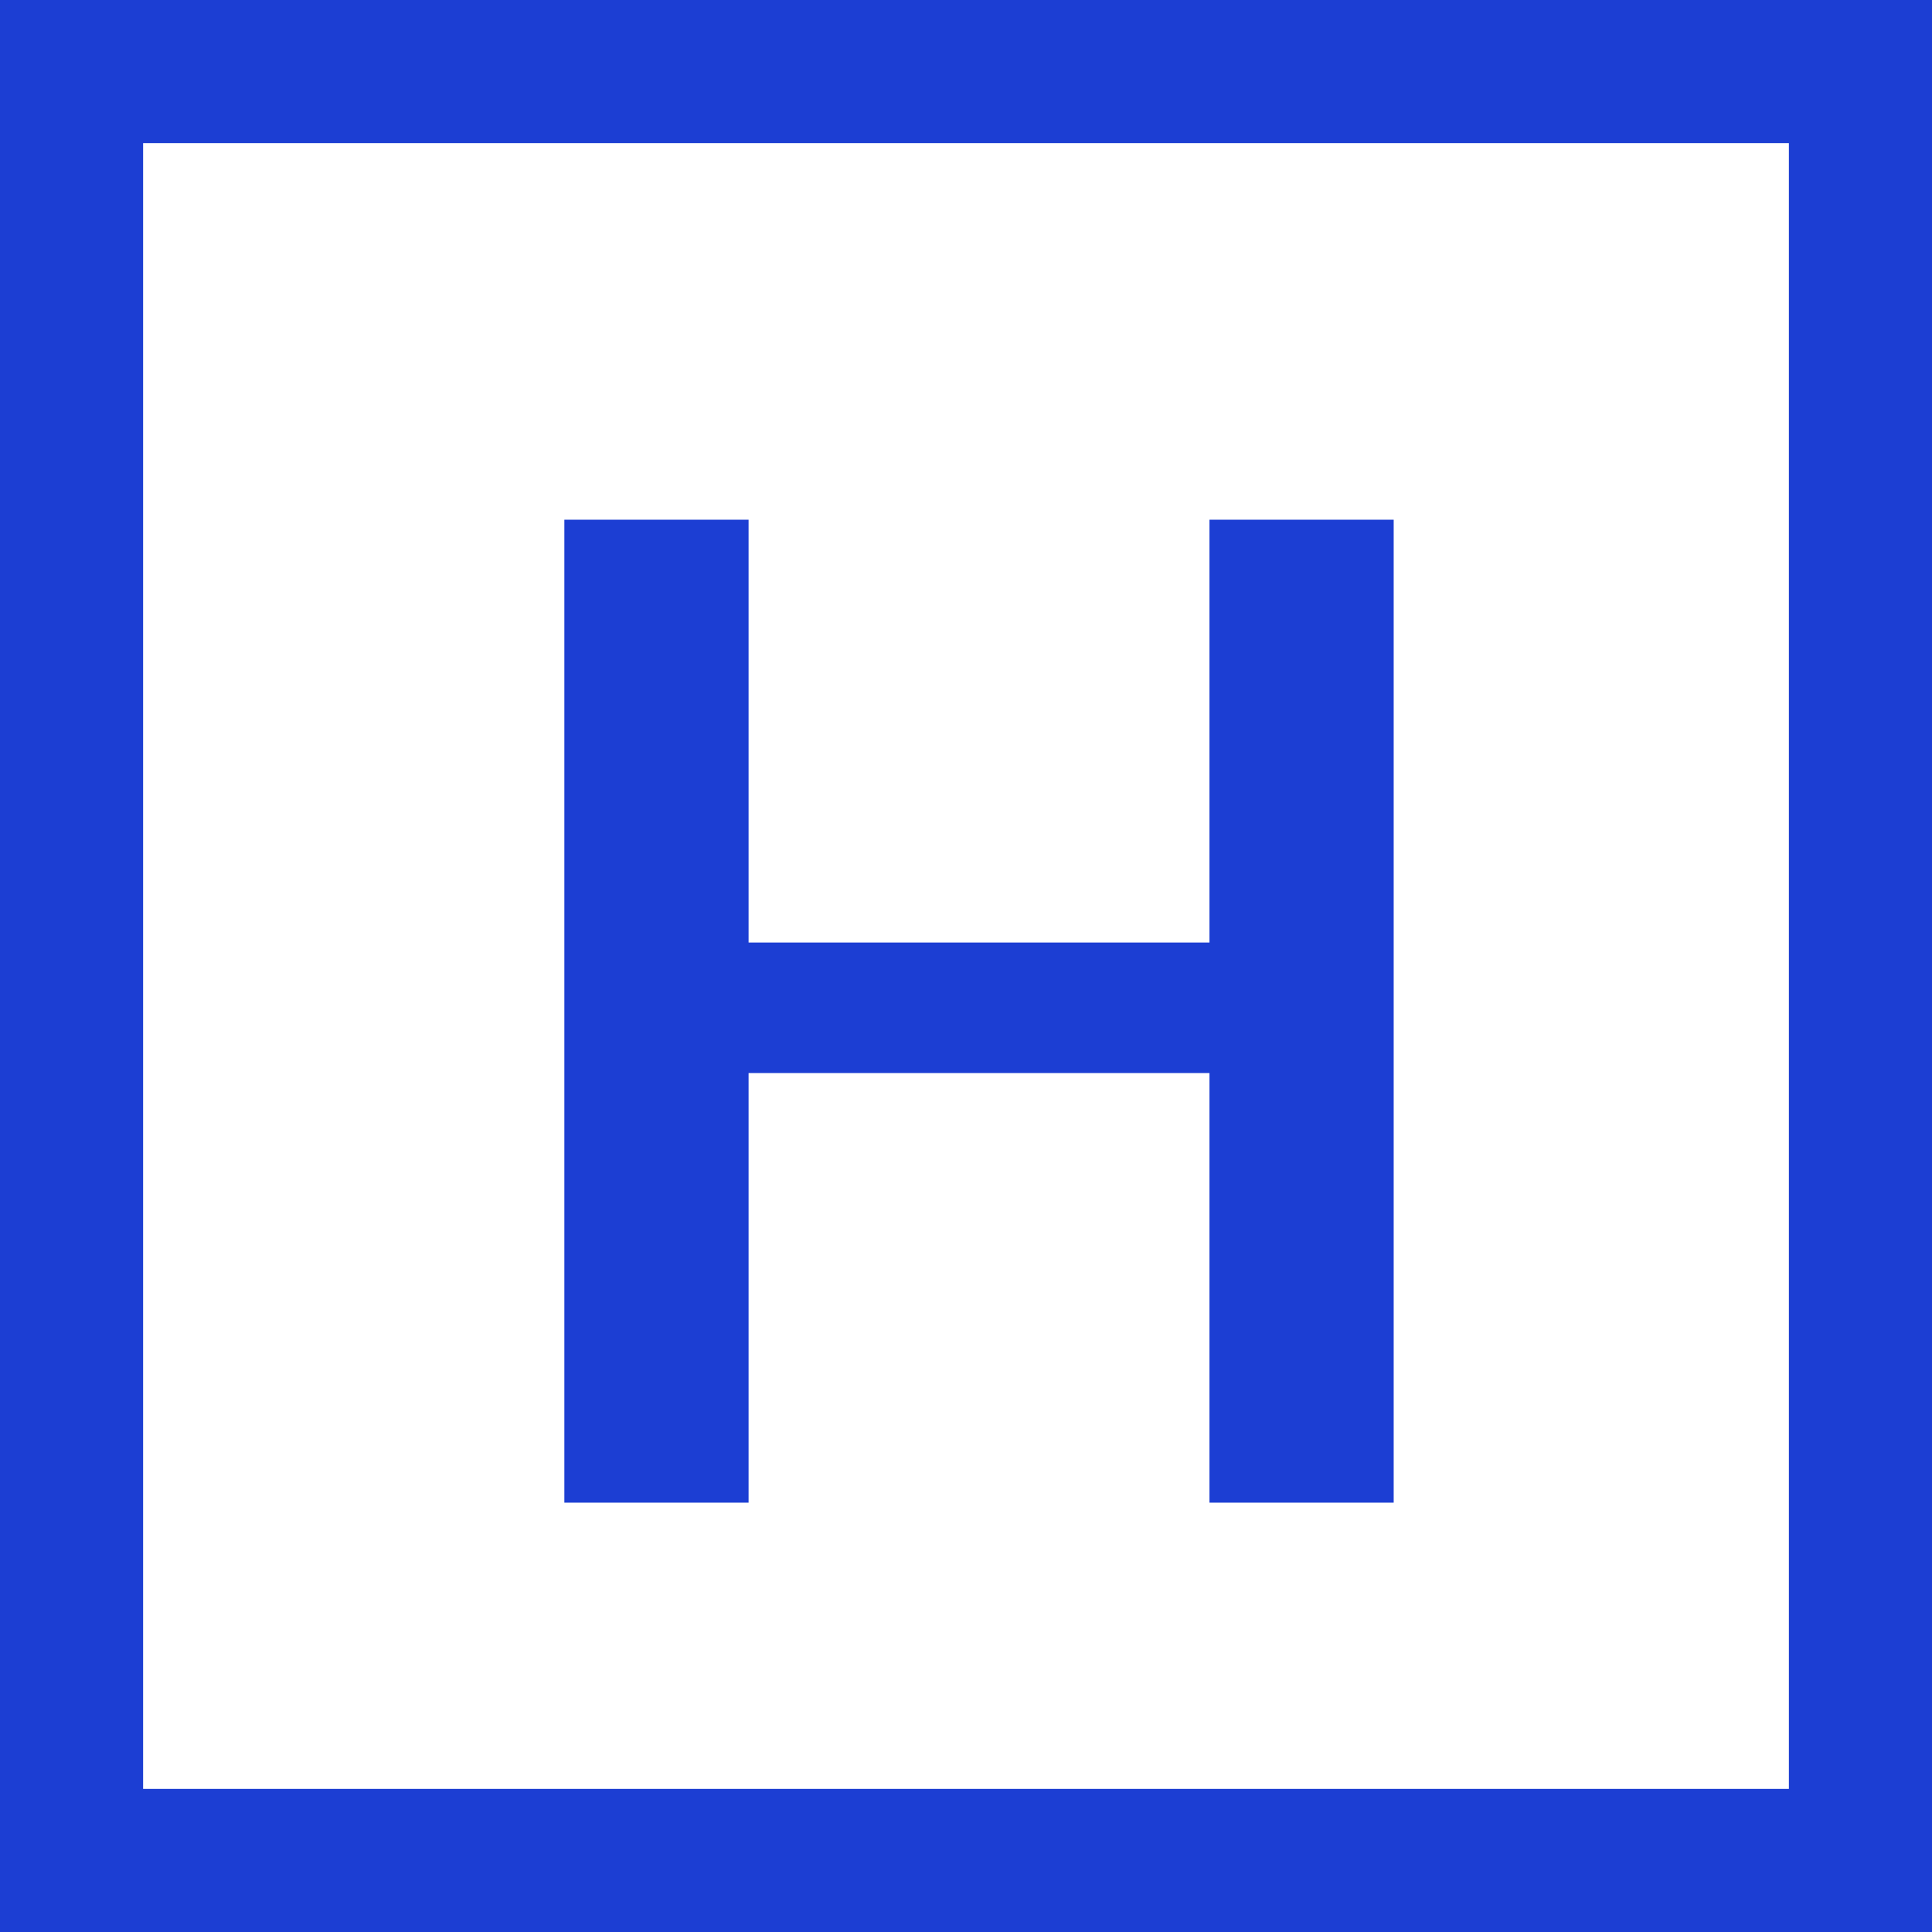
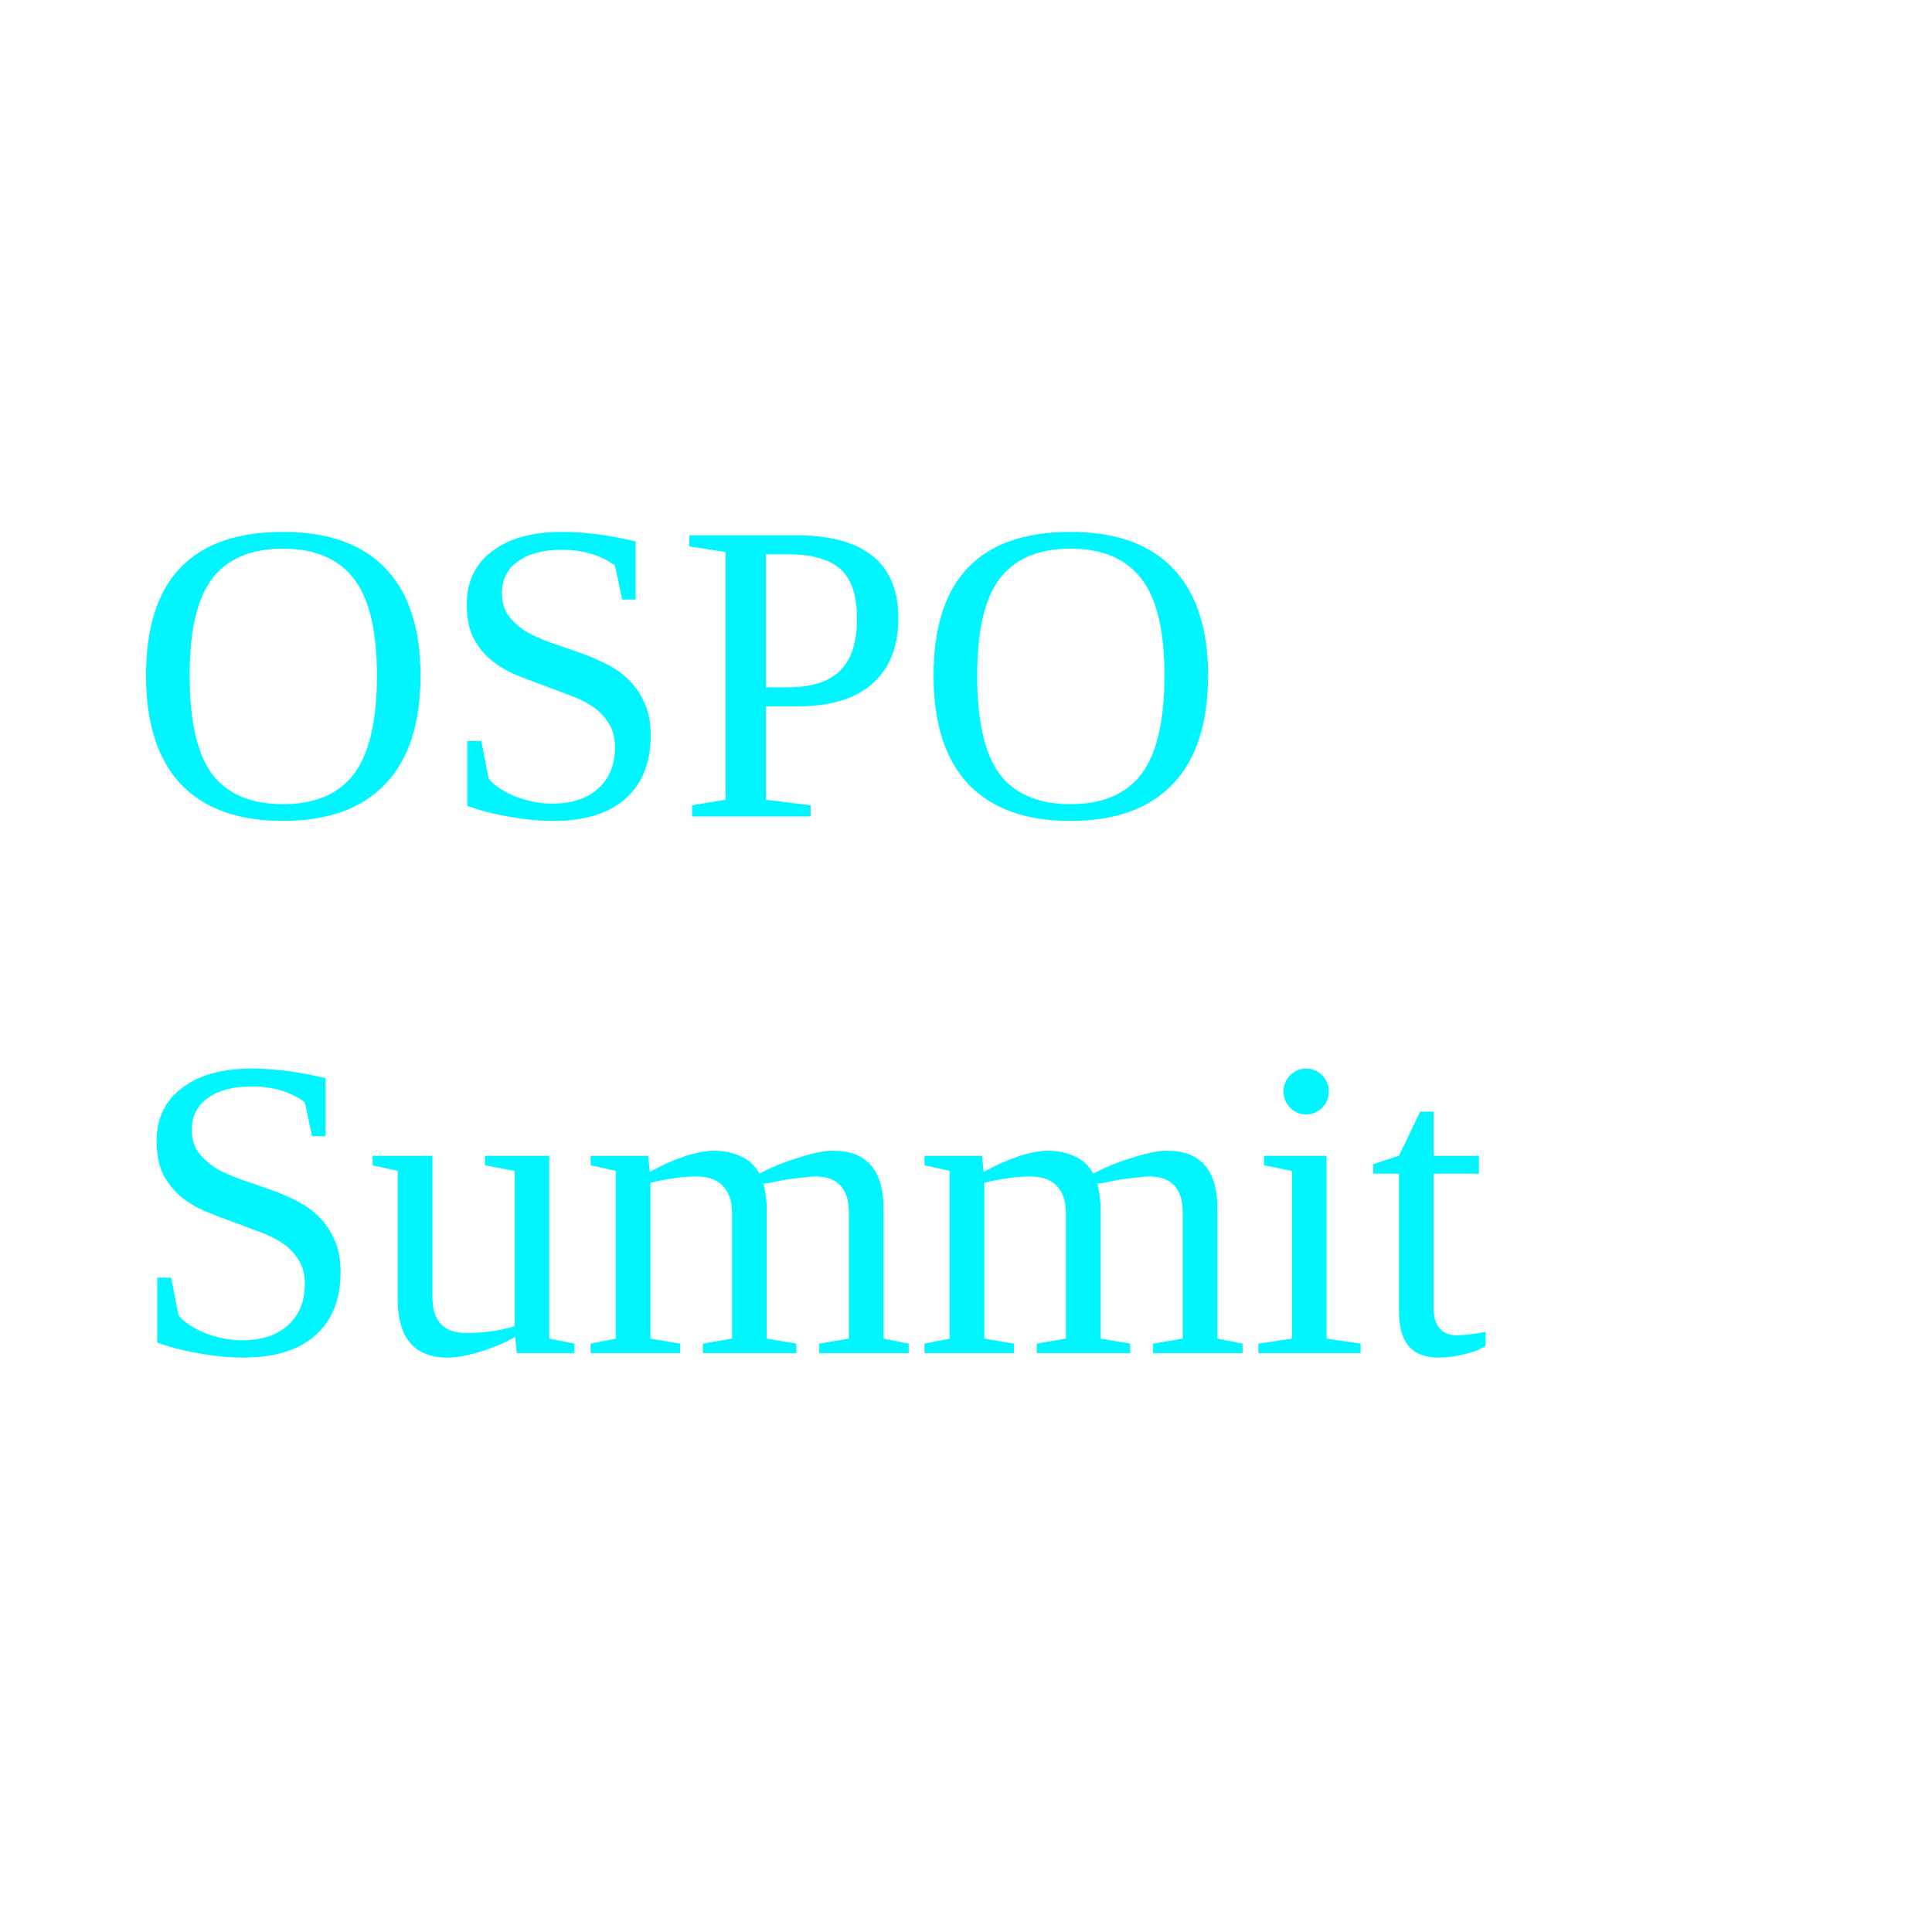
- <svg xmlns="http://www.w3.org/2000/svg" width="54px" height="54px" viewBox="0 0 54 54" version="1.1">
-   <defs />
-   <g id="Page-1" stroke="none" stroke-width="1" fill="none" fill-rule="evenodd">
-     <g id="logo-mobile">
-       <rect id="Rectangle-6" stroke="#1C3ED3" stroke-width="4" fill-rule="nonzero" x="2" y="2" width="50" height="50" />
-       <polygon id="H" fill="#1C3ED3" points="38.954 42 33.805 42 33.805 29.992 20.923 29.992 20.923 42 15.774 42 15.774 14.526 20.923 14.526 20.923 26.344 33.805 26.344 33.805 14.526 38.954 14.526" />
-     </g>
-   </g>
+ <svg xmlns="http://www.w3.org/2000/svg" width="54px" height="54px" viewBox="0 0 54 54" version="1.1" id="svg12">
+   <defs id="defs6" />
+   <text xml:space="preserve" style="fill:#00f6ff" x="3.581" y="22.819" id="text228">
+     <tspan id="tspan226" x="3.581" y="22.819">OSPO</tspan>
+     <tspan x="3.581" y="37.819" id="tspan230">Summit</tspan>
+   </text>
</svg>
